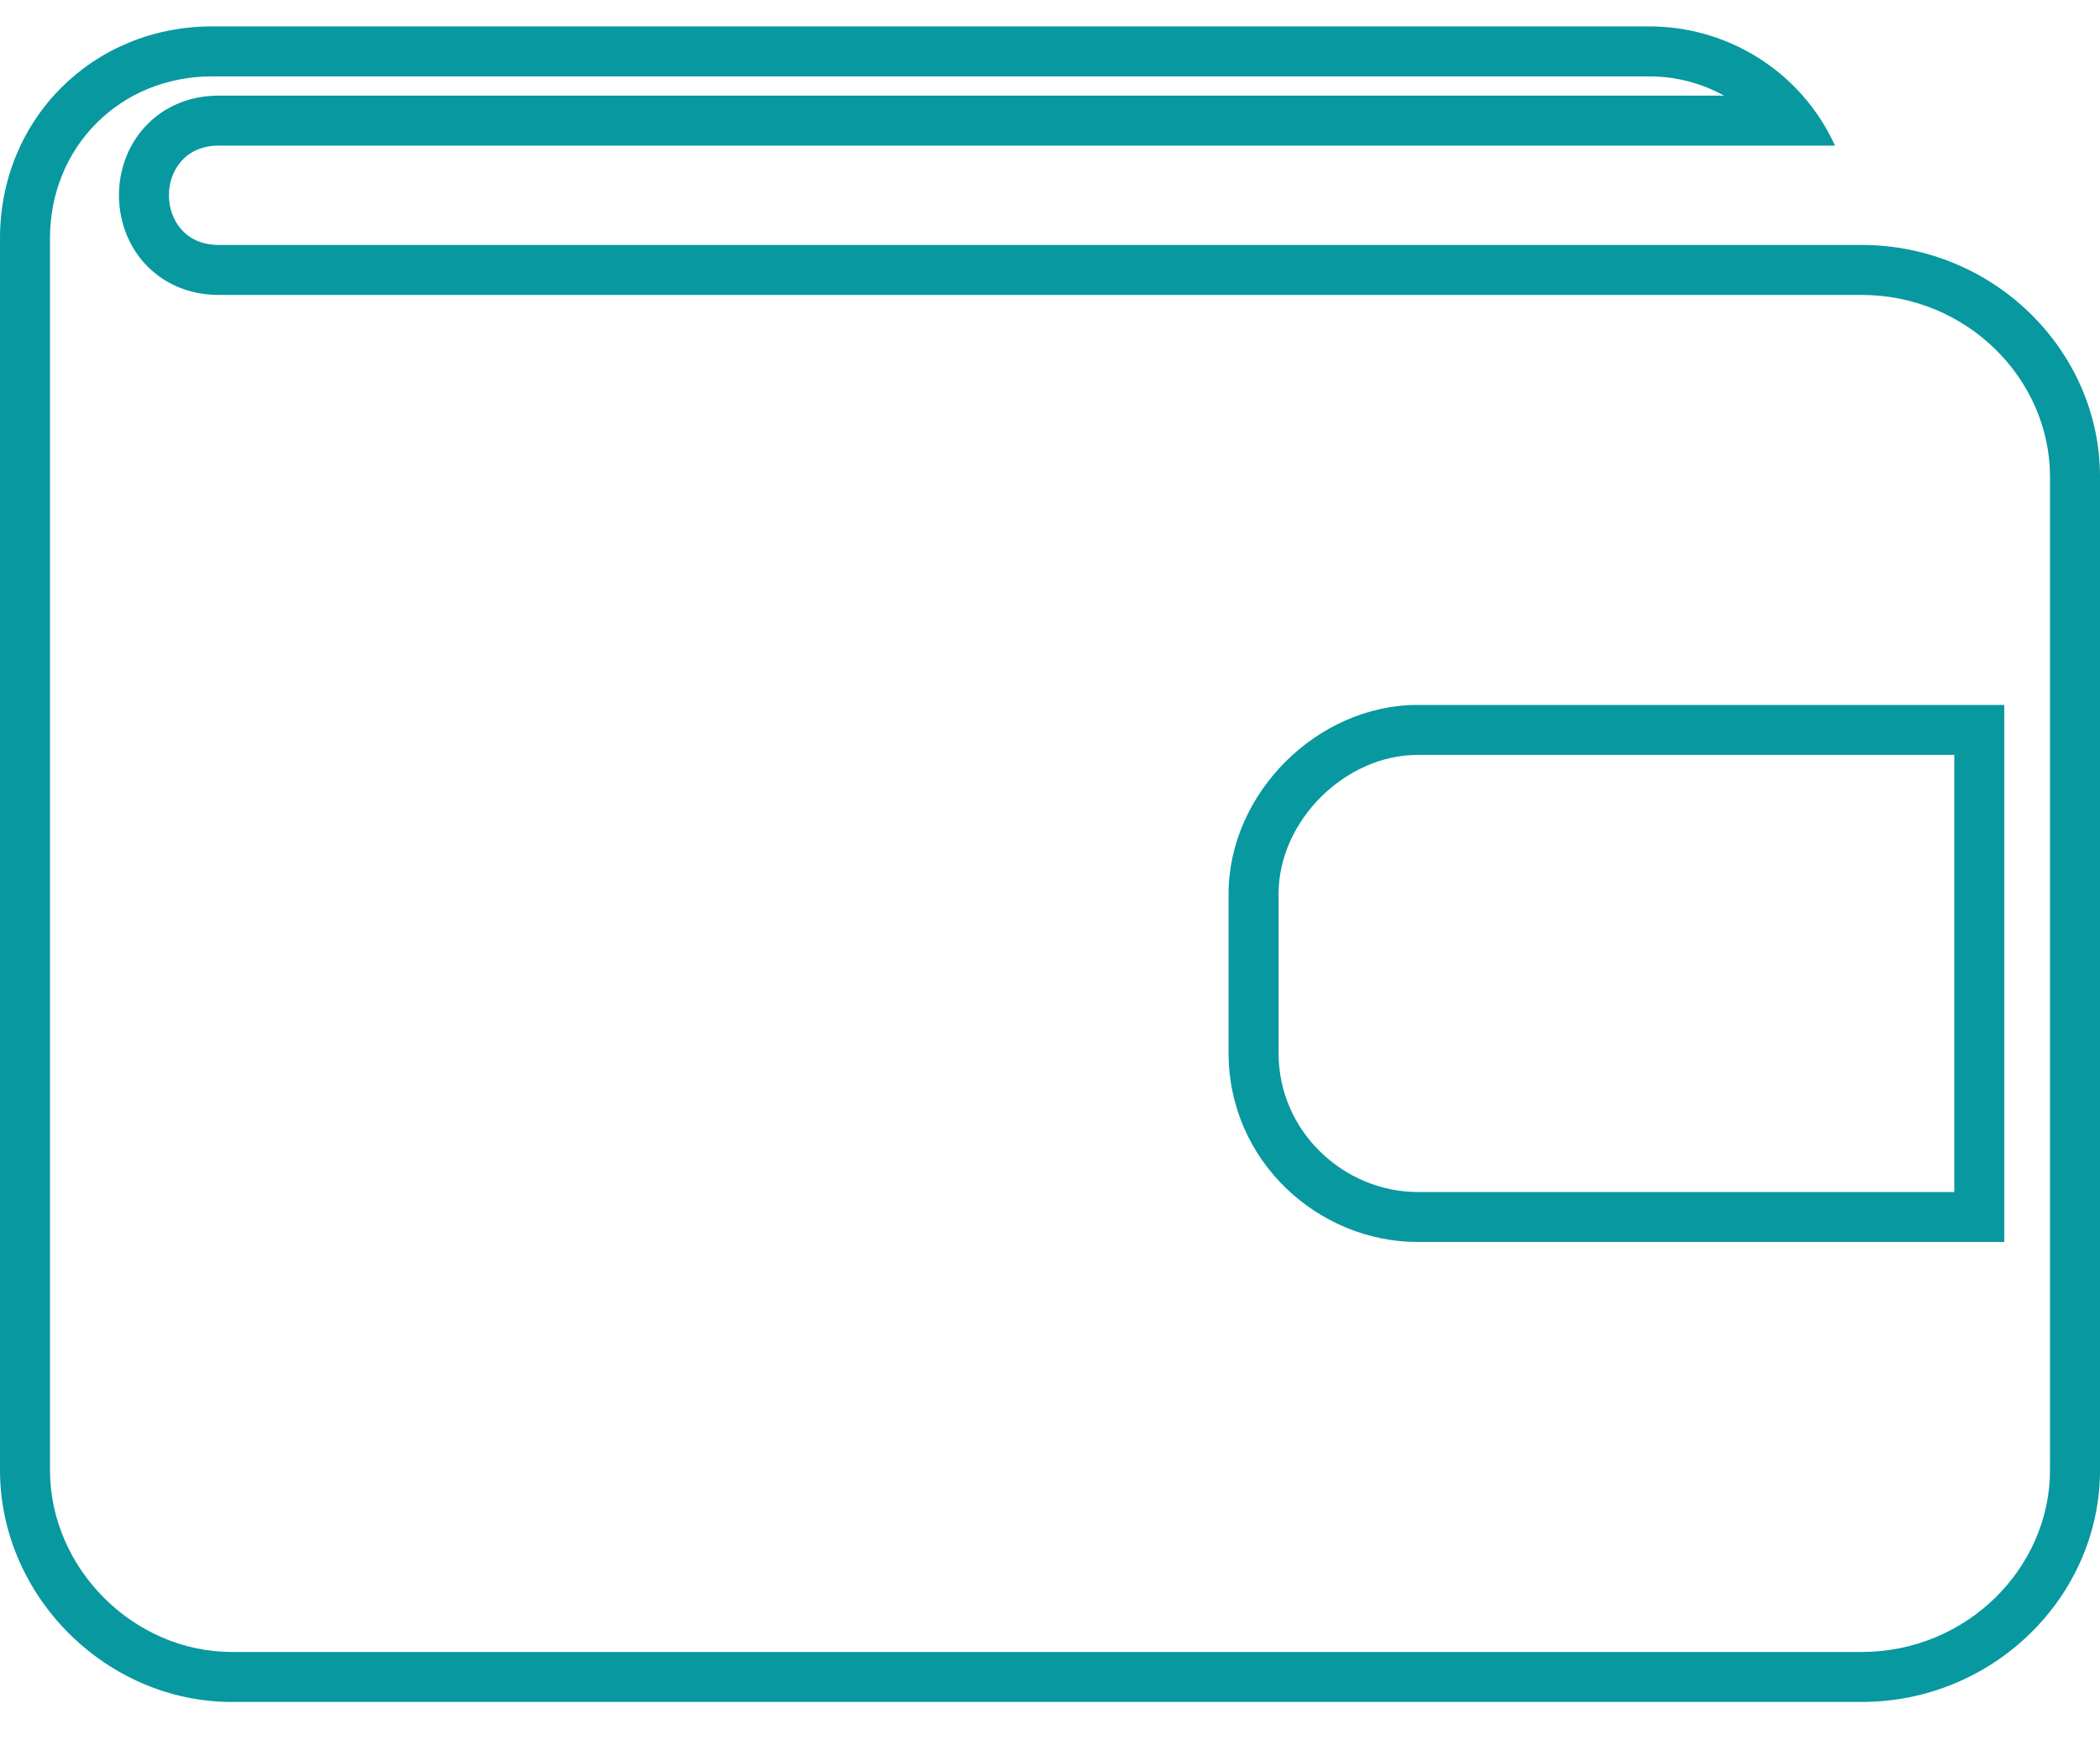
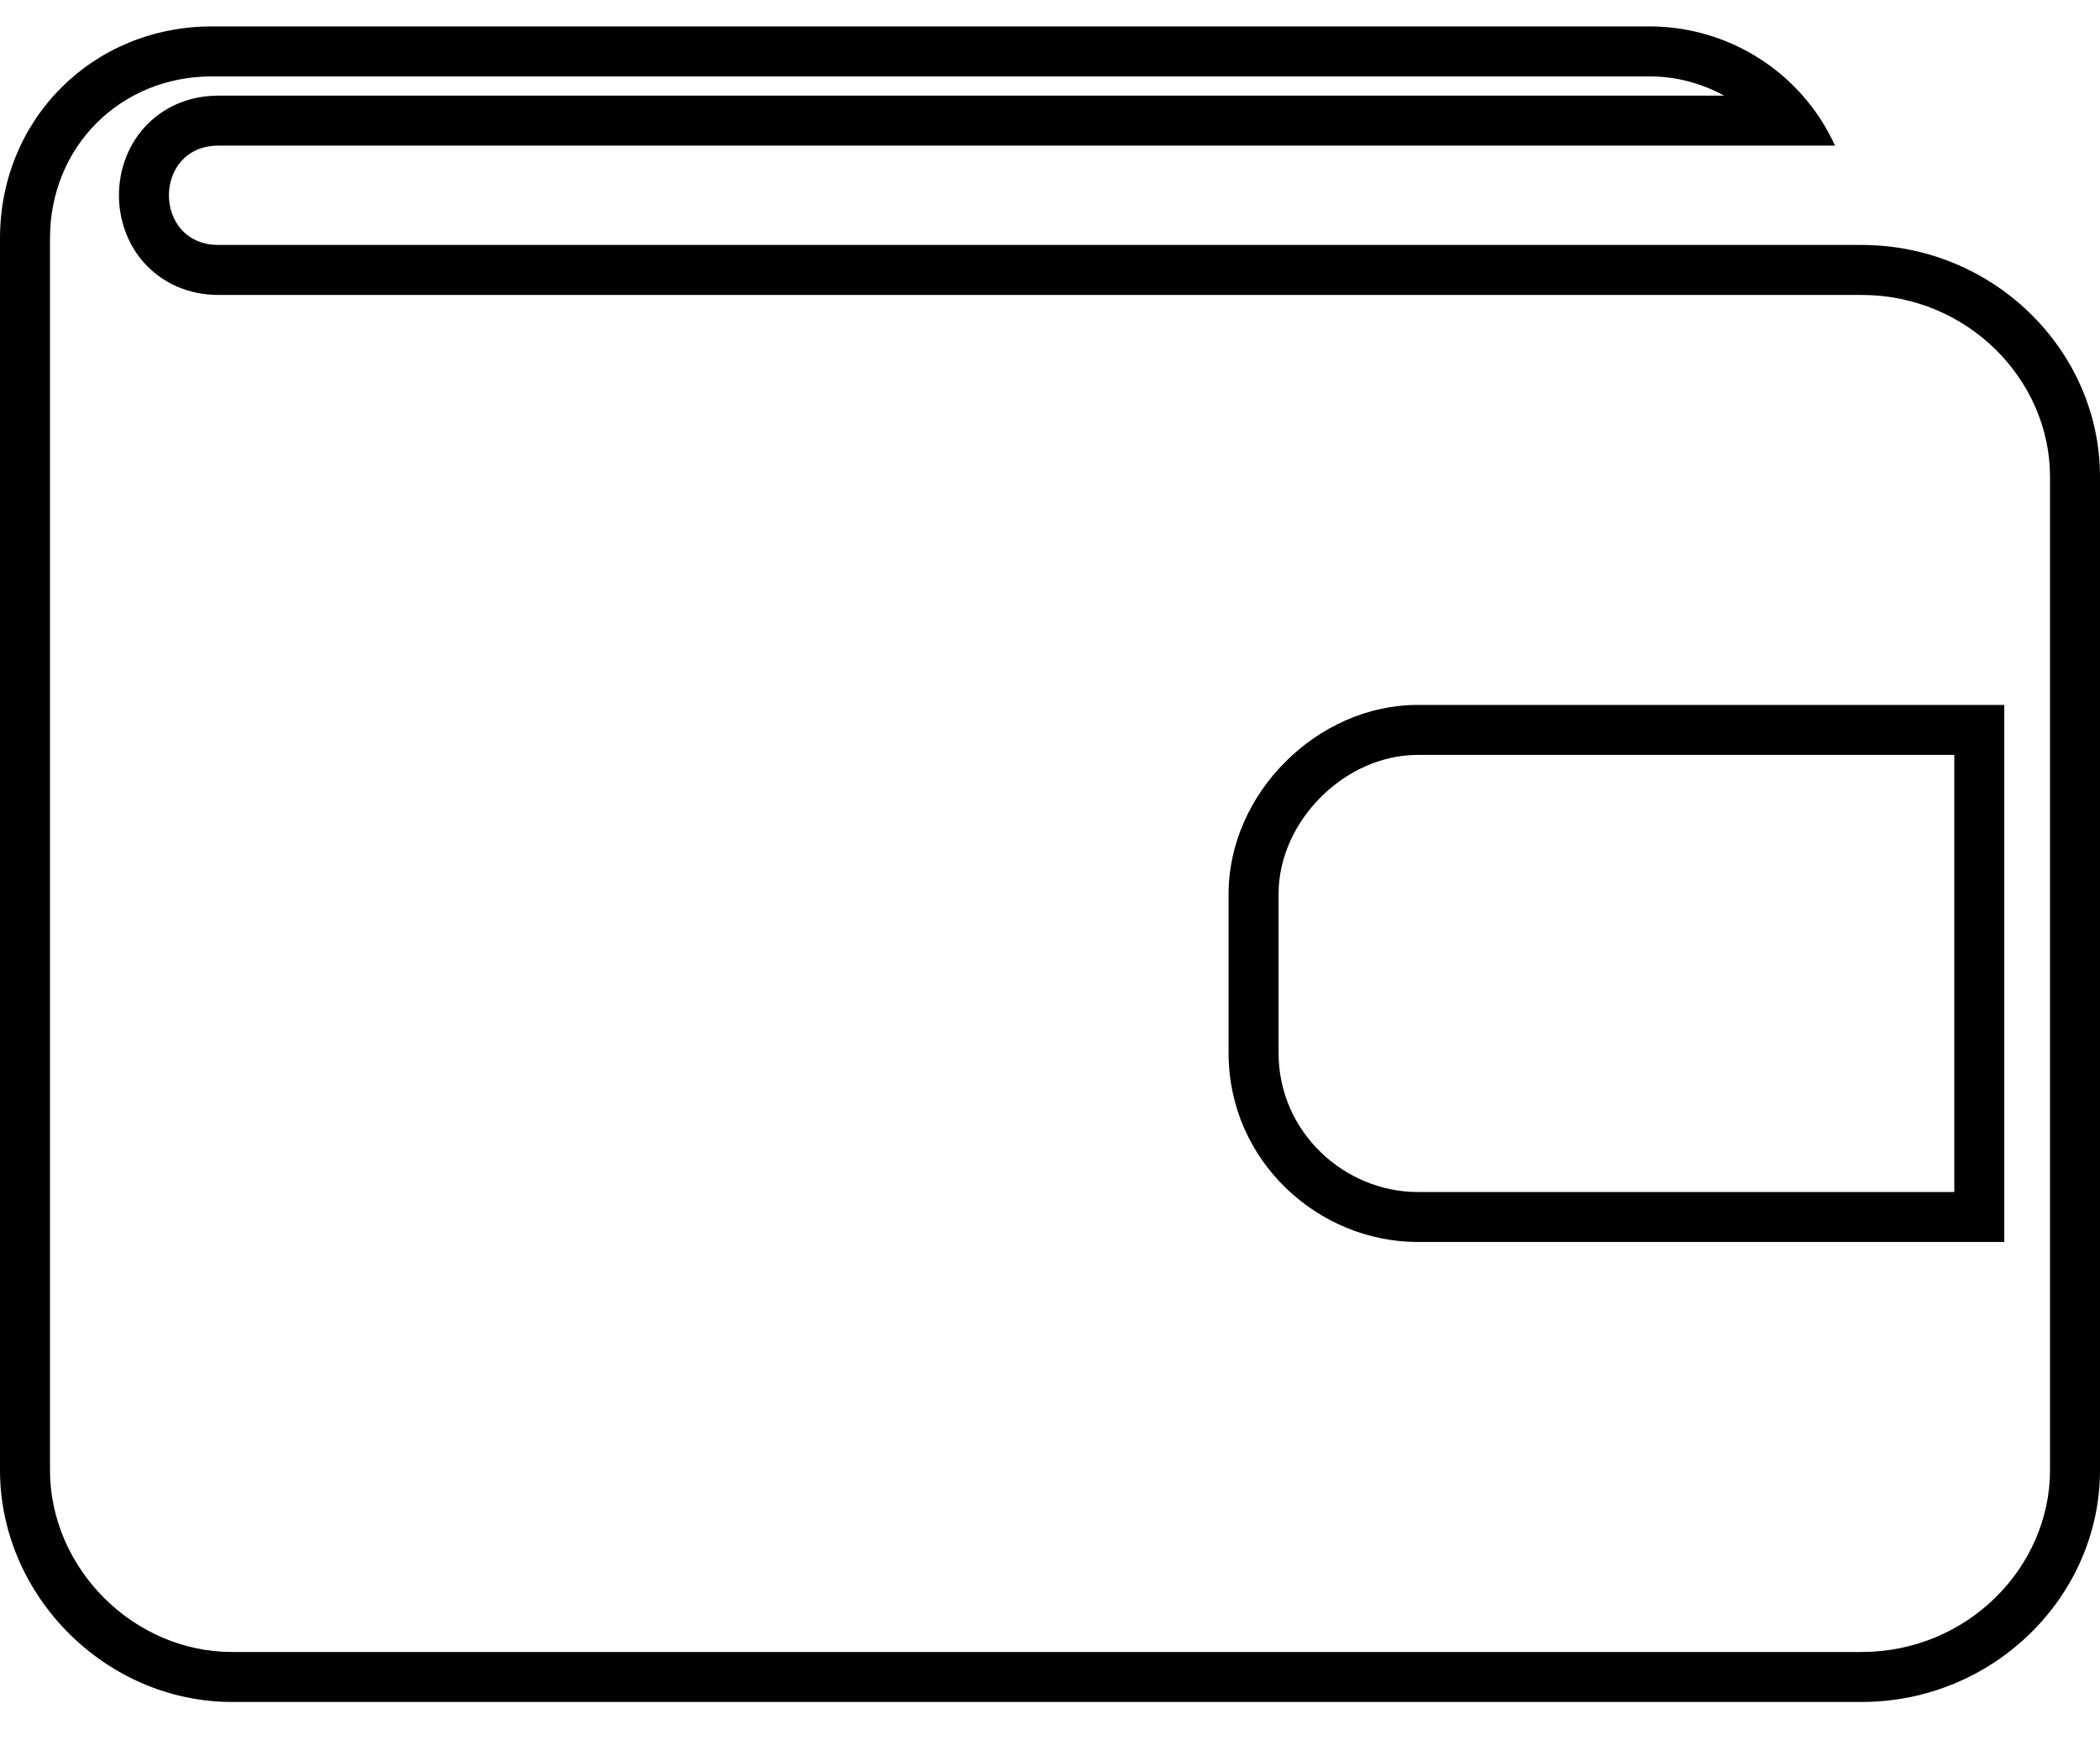
<svg xmlns="http://www.w3.org/2000/svg" width="31" height="26" viewBox="0 0 31 26" fill="none">
-   <path fill-rule="evenodd" clip-rule="evenodd" d="M29.587 10.409V18.339H20.927C19.467 18.339 18.136 17.151 18.136 15.547V13.2C18.136 11.717 19.444 10.409 20.927 10.409H29.587ZM30.262 7.039C30.262 5.603 29.041 4.355 27.48 4.355H3.227C2.782 4.355 2.395 4.181 2.125 3.878C1.868 3.589 1.756 3.224 1.756 2.883C1.756 2.543 1.868 2.178 2.125 1.889C2.395 1.586 2.782 1.412 3.227 1.412H25.45C25.119 1.229 24.742 1.128 24.35 1.128H3.129C1.777 1.128 0.738 2.166 0.738 3.519V21.708C0.738 23.159 1.972 24.393 3.423 24.393H27.48C29.041 24.393 30.262 23.145 30.262 21.708V7.039ZM26.611 1.412C26.047 0.771 25.226 0.39 24.35 0.39H3.129C1.369 0.39 0 1.759 0 3.519V21.708C0 23.566 1.565 25.131 3.423 25.131H27.48C29.435 25.131 31 23.566 31 21.708V7.039C31 5.181 29.435 3.617 27.48 3.617H3.227C2.249 3.617 2.249 2.15 3.227 2.15H27.088C26.964 1.877 26.803 1.629 26.611 1.412ZM20.927 11.147C19.852 11.147 18.874 12.125 18.874 13.2V15.547C18.874 16.721 19.852 17.601 20.927 17.601H28.849V11.147H20.927Z" fill="#0898A0" />
+   <path fill-rule="evenodd" clip-rule="evenodd" d="M29.587 10.409V18.339H20.927C19.467 18.339 18.136 17.151 18.136 15.547V13.2C18.136 11.717 19.444 10.409 20.927 10.409H29.587ZM30.262 7.039C30.262 5.603 29.041 4.355 27.48 4.355H3.227C2.782 4.355 2.395 4.181 2.125 3.878C1.868 3.589 1.756 3.224 1.756 2.883C1.756 2.543 1.868 2.178 2.125 1.889C2.395 1.586 2.782 1.412 3.227 1.412H25.45C25.119 1.229 24.742 1.128 24.35 1.128H3.129C1.777 1.128 0.738 2.166 0.738 3.519V21.708C0.738 23.159 1.972 24.393 3.423 24.393H27.48C29.041 24.393 30.262 23.145 30.262 21.708V7.039ZM26.611 1.412C26.047 0.771 25.226 0.39 24.35 0.39H3.129C1.369 0.39 0 1.759 0 3.519V21.708C0 23.566 1.565 25.131 3.423 25.131H27.48C29.435 25.131 31 23.566 31 21.708V7.039C31 5.181 29.435 3.617 27.48 3.617H3.227C2.249 3.617 2.249 2.15 3.227 2.15H27.088C26.964 1.877 26.803 1.629 26.611 1.412ZM20.927 11.147C19.852 11.147 18.874 12.125 18.874 13.2V15.547C18.874 16.721 19.852 17.601 20.927 17.601H28.849V11.147H20.927Z" fill="currentColor" />
</svg>
